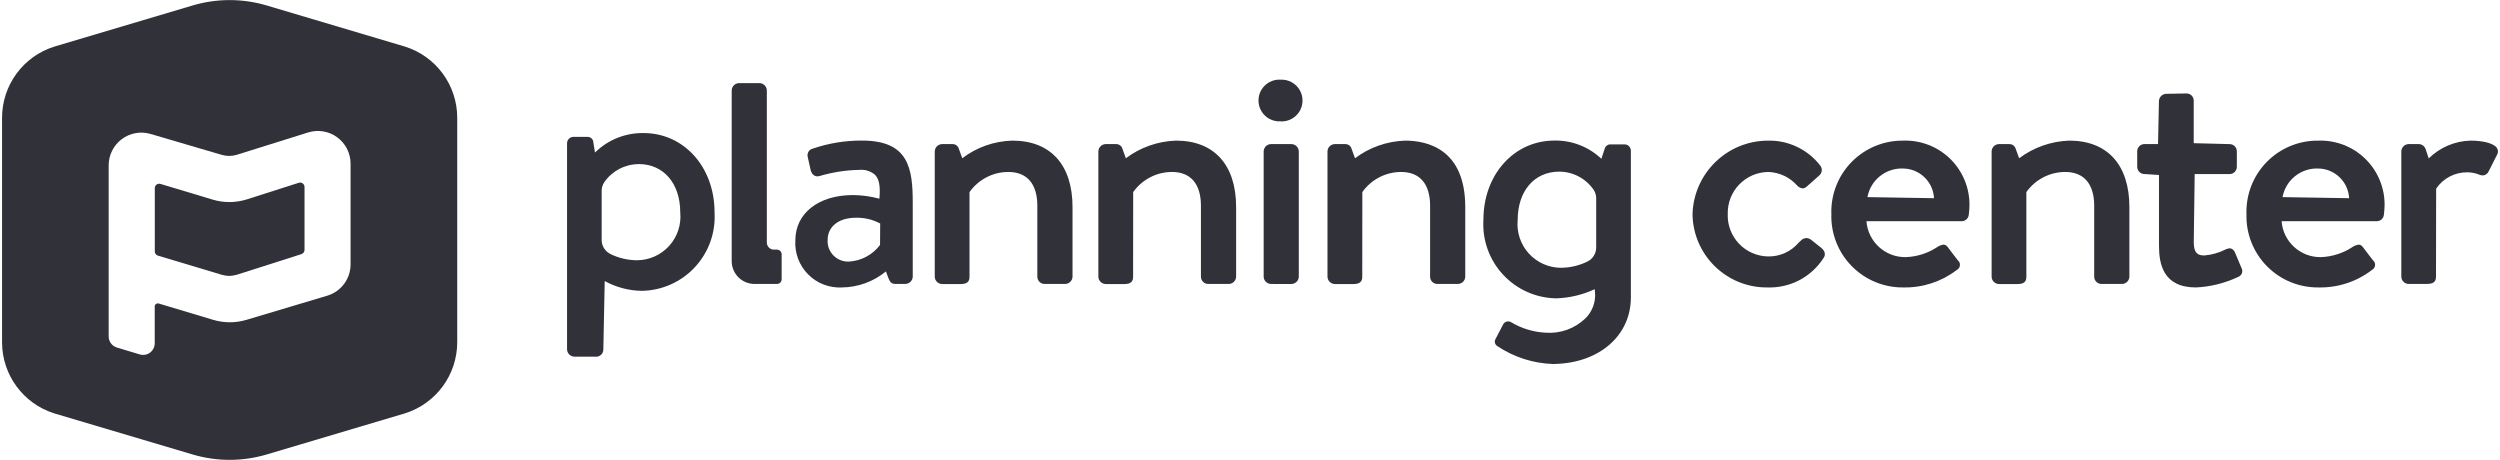
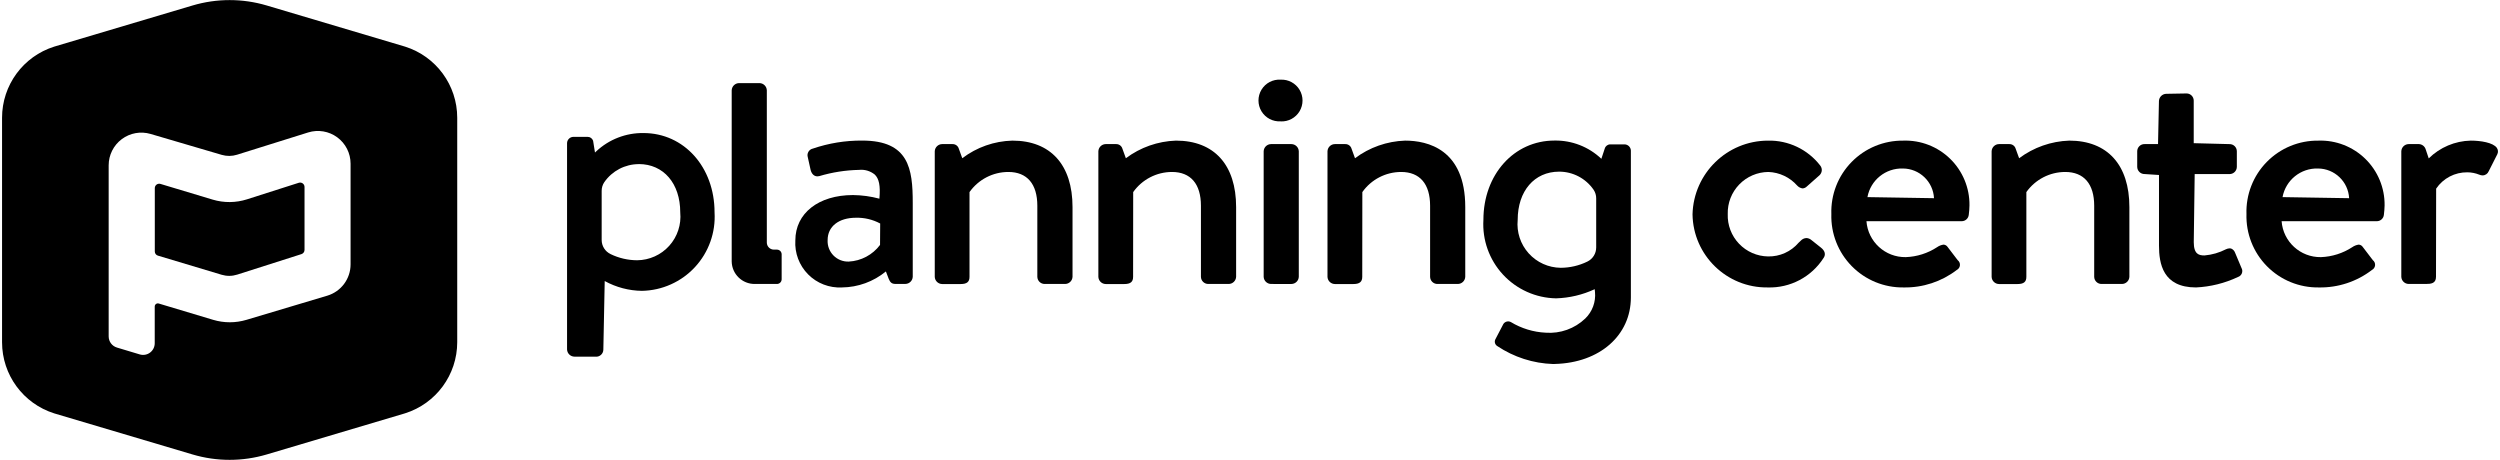
- <svg xmlns="http://www.w3.org/2000/svg" id="83f731f8-a449-4bd3-8547-8805119f05d4" data-name="Layer 1" viewBox="0 0 174 32">
-   <path d="M123.031,20.006A5.164,5.164,0,0,1,117.8,14.92a5.264,5.264,0,0,1,5.253-5.132,4.469,4.469,0,0,1,3.632,1.73.5.5,0,0,1,.108.386.542.542,0,0,1-.214.346l-.817.723a.467.467,0,0,1-.3.141.62.62,0,0,1-.379-.2,2.816,2.816,0,0,0-2-.945,2.851,2.851,0,0,0-2.832,2.928,2.852,2.852,0,0,0,2.808,2.951,2.717,2.717,0,0,0,2.121-.951l.155-.147a.562.562,0,0,1,.387-.182.57.57,0,0,1,.341.13l.671.533c.289.224.354.489.183.729A4.452,4.452,0,0,1,123.031,20.006Z" fill="#313239" />
-   <path d="M132.492,20.006a4.959,4.959,0,0,1-5.03-5.109,4.948,4.948,0,0,1,5.006-5.109,4.457,4.457,0,0,1,4.607,4.506,5.782,5.782,0,0,1-.049.657.494.494,0,0,1-.49.445h-6.631a2.7,2.7,0,0,0,2.735,2.5,4.263,4.263,0,0,0,2.184-.694,1.027,1.027,0,0,1,.445-.177.361.361,0,0,1,.284.162l.7.918a.405.405,0,0,1-.058.682A5.9,5.9,0,0,1,132.492,20.006Zm-.05-8.278a2.43,2.43,0,0,0-2.468,1.991l4.633.075A2.179,2.179,0,0,0,132.442,11.728Z" fill="#313239" />
-   <path d="M146.27,19.764a.507.507,0,0,1-.514-.5V14.318c0-1.515-.716-2.349-2.016-2.349a3.32,3.32,0,0,0-2.705,1.4l0,5.9c0,.35-.184.5-.614.5h-1.29a.52.52,0,0,1-.514-.5V10.529a.52.52,0,0,1,.514-.5h.72a.446.446,0,0,1,.439.32l.241.665a6.173,6.173,0,0,1,3.487-1.227c2.66,0,4.187,1.686,4.187,4.626v4.851a.521.521,0,0,1-.516.5Z" fill="#313239" />
-   <path d="M152.841,20.006c-2.308,0-2.575-1.663-2.575-2.913V12.179l-1-.065a.507.507,0,0,1-.516-.5V10.529a.5.5,0,0,1,.516-.5h.933l.064-3a.521.521,0,0,1,.515-.5l1.414-.025a.5.5,0,0,1,.491.5V9.965l2.487.065a.5.5,0,0,1,.514.5v1.086a.507.507,0,0,1-.514.5H152.75l-.064,4.737c0,.854.37.926.749.926a4.016,4.016,0,0,0,1.494-.431.63.63,0,0,1,.254-.063.346.346,0,0,1,.121.021.493.493,0,0,1,.256.279l.446,1.063a.434.434,0,0,1-.242.63A7.692,7.692,0,0,1,152.841,20.006Z" fill="#313239" />
-   <path d="M161.385,20.006a4.96,4.96,0,0,1-5.031-5.109,4.948,4.948,0,0,1,5.006-5.109,4.458,4.458,0,0,1,4.608,4.506,6.3,6.3,0,0,1-.05.657.492.492,0,0,1-.49.445H158.8a2.7,2.7,0,0,0,2.736,2.5,4.276,4.276,0,0,0,2.183-.694,1.048,1.048,0,0,1,.445-.177.363.363,0,0,1,.284.162l.7.918a.406.406,0,0,1-.058.682A5.89,5.89,0,0,1,161.385,20.006Zm-.051-8.278a2.433,2.433,0,0,0-2.469,1.991l4.634.075A2.18,2.18,0,0,0,161.334,11.728Z" fill="#313239" />
-   <path d="M167.645,19.764a.52.52,0,0,1-.514-.5V10.529a.52.52,0,0,1,.514-.5h.719a.517.517,0,0,1,.465.368l.21.628a4.3,4.3,0,0,1,2.923-1.238c.677,0,1.561.133,1.819.506a.438.438,0,0,1,.032.443l-.6,1.185a.461.461,0,0,1-.424.287h0a.6.6,0,0,1-.229-.05,2.248,2.248,0,0,0-.825-.165,2.583,2.583,0,0,0-2.179,1.136l-.01,6.135c0,.461-.338.5-.713.5Z" fill="#313239" />
-   <path d="M52.538,19.764A1.592,1.592,0,0,1,50.926,18.2V6.284a.522.522,0,0,1,.516-.5h1.414a.521.521,0,0,1,.515.5V16.891a.494.494,0,0,0,.5.483h.2a.327.327,0,0,1,.332.321v1.747a.328.328,0,0,1-.332.322Z" fill="#313239" />
-   <path d="M58.6,20.006a3.087,3.087,0,0,1-3.244-3.275c0-1.887,1.612-3.155,4.013-3.155a7.415,7.415,0,0,1,1.837.252c.083-.924-.033-1.391-.318-1.675a1.488,1.488,0,0,0-1.1-.329,10.477,10.477,0,0,0-2.765.433.6.6,0,0,1-.13.017c-.225,0-.392-.154-.471-.432l-.2-.9a.471.471,0,0,1,.351-.6,10.4,10.4,0,0,1,3.437-.558c3.252,0,3.517,1.964,3.517,4.336v5.141a.521.521,0,0,1-.515.5h-.7c-.261,0-.364-.127-.461-.363l-.193-.506A4.894,4.894,0,0,1,58.6,20.006Zm.968-4.851c-1.194,0-1.965.609-1.965,1.551a1.422,1.422,0,0,0,1.469,1.5,2.908,2.908,0,0,0,2.179-1.159l.01-1.491A3.393,3.393,0,0,0,59.566,15.155Z" fill="#313239" />
-   <path d="M72.713,19.764a.508.508,0,0,1-.515-.5V14.318c0-1.515-.715-2.349-2.015-2.349a3.312,3.312,0,0,0-2.705,1.4l0,5.9c0,.35-.184.5-.614.5h-1.29a.521.521,0,0,1-.515-.5V10.529a.521.521,0,0,1,.515-.5h.72a.445.445,0,0,1,.439.318l.241.666a6.019,6.019,0,0,1,3.487-1.226c2.66,0,4.187,1.686,4.187,4.626v4.851a.521.521,0,0,1-.516.5Z" fill="#313239" />
-   <path d="M84.1,19.764a.507.507,0,0,1-.515-.5V14.318c0-1.515-.715-2.349-2.015-2.349a3.312,3.312,0,0,0-2.7,1.4l-.006,5.9c0,.35-.184.5-.614.5h-1.29a.52.52,0,0,1-.514-.5V10.529a.52.52,0,0,1,.514-.5h.719a.444.444,0,0,1,.44.318l.241.666a6.158,6.158,0,0,1,3.487-1.226c2.661,0,4.187,1.686,4.187,4.626v4.851a.521.521,0,0,1-.515.5Z" fill="#313239" />
-   <path d="M89.136,8.445a1.453,1.453,0,1,1,0-2.9,1.454,1.454,0,1,1,0,2.905Z" fill="#313239" />
-   <path d="M88.466,19.764a.52.52,0,0,1-.515-.5V10.529a.52.52,0,0,1,.515-.5H89.88a.521.521,0,0,1,.516.5v8.736a.521.521,0,0,1-.516.5Z" fill="#313239" />
-   <path d="M100.049,19.764a.506.506,0,0,1-.514-.5V14.318c0-1.515-.716-2.349-2.016-2.349a3.31,3.31,0,0,0-2.7,1.4l-.006,5.9c0,.345-.189.5-.614.5h-1.29a.521.521,0,0,1-.516-.5V10.529a.521.521,0,0,1,.516-.5h.72a.444.444,0,0,1,.438.32l.241.664a6.158,6.158,0,0,1,3.487-1.226c1.564,0,4.187.6,4.187,4.626v4.851a.521.521,0,0,1-.515.5Z" fill="#313239" />
-   <path d="M108.1,25.336a7.42,7.42,0,0,1-3.893-1.252.36.36,0,0,1-.117-.491l.544-1.043a.4.4,0,0,1,.526-.132,5.167,5.167,0,0,0,2.414.737,3.6,3.6,0,0,0,2.761-.987,2.265,2.265,0,0,0,.677-1.84l-.021-.2a6.864,6.864,0,0,1-2.691.637,5.157,5.157,0,0,1-5.055-5.464c0-3.146,2.126-5.518,4.945-5.518a4.612,4.612,0,0,1,3.265,1.27l.238-.72a.4.4,0,0,1,.39-.285h.982a.448.448,0,0,1,.444.43V20.7c0,2.641-2.167,4.546-5.27,4.631Zm.417-13.389c-1.727,0-2.886,1.35-2.886,3.359a3.038,3.038,0,0,0,2.995,3.332,4.262,4.262,0,0,0,1.847-.428,1.089,1.089,0,0,0,.622-.988V13.81a1.065,1.065,0,0,0-.183-.607A2.911,2.911,0,0,0,108.515,11.947Z" fill="#313239" />
-   <path d="M39.983,24.823a.521.521,0,0,1-.516-.5V9.955a.448.448,0,0,1,.444-.43h.982a.4.4,0,0,1,.387.272l.131.819.088-.083A4.716,4.716,0,0,1,44.786,9.26c2.821,0,4.947,2.372,4.947,5.517a5.157,5.157,0,0,1-5.055,5.466,5.514,5.514,0,0,1-2.59-.683l-.095,4.764a.5.5,0,0,1-.565.5Zm4.477-13.4a2.925,2.925,0,0,0-2.4,1.256,1.066,1.066,0,0,0-.184.606v3.413a1.089,1.089,0,0,0,.622.988,4.262,4.262,0,0,0,1.847.428,3.04,3.04,0,0,0,3-3.333C47.346,12.769,46.186,11.419,44.46,11.419Z" fill="#313239" />
-   <path d="M20.8,12.72l-3.609,1.153a4.044,4.044,0,0,1-2.386.021L11.167,12.8a.306.306,0,0,0-.393.293V17.5a.3.3,0,0,0,.217.292l4.435,1.331a1.826,1.826,0,0,0,1.083-.01l4.473-1.427a.307.307,0,0,0,.213-.291V13.011A.306.306,0,0,0,20.8,12.72Z" fill="#313239" />
-   <path d="M28.19,3.244,18.566.382a9.066,9.066,0,0,0-5.166,0L3.777,3.244A5.191,5.191,0,0,0,.143,8.2v15.62a5.191,5.191,0,0,0,3.634,4.952L13.4,31.63a9.063,9.063,0,0,0,5.165,0l9.624-2.862a5.192,5.192,0,0,0,3.634-4.952V8.2A5.192,5.192,0,0,0,28.19,3.244ZM24.4,18.4a2.276,2.276,0,0,1-1.623,2.18l-5.625,1.681a4.042,4.042,0,0,1-2.314,0l-3.792-1.137a.216.216,0,0,0-.277.207v2.562a.809.809,0,0,1-1.039.775L8.141,24.19a.809.809,0,0,1-.578-.775l0-11.91a2.276,2.276,0,0,1,2.918-2.182l4.951,1.455a1.836,1.836,0,0,0,1.064-.009l4.95-1.55A2.275,2.275,0,0,1,24.4,11.39Z" fill="#313239" />
+ <svg xmlns="http://www.w3.org/2000/svg" id="80b76c83-3044-40e6-8245-e4cf23586a39" data-name="Layer 1" viewBox="0 0 174 32">
+   <path d="M123.031,20.006A5.164,5.164,0,0,1,117.8,14.92a5.264,5.264,0,0,1,5.253-5.132,4.469,4.469,0,0,1,3.632,1.73.5.5,0,0,1,.108.386.542.542,0,0,1-.214.346l-.817.723a.467.467,0,0,1-.3.141.62.62,0,0,1-.379-.2,2.816,2.816,0,0,0-2-.945,2.851,2.851,0,0,0-2.832,2.928,2.852,2.852,0,0,0,2.808,2.951,2.717,2.717,0,0,0,2.121-.951l.155-.147a.562.562,0,0,1,.387-.182.57.57,0,0,1,.341.13l.671.533c.289.224.354.489.183.729A4.452,4.452,0,0,1,123.031,20.006Z" />
+   <path d="M132.492,20.006a4.959,4.959,0,0,1-5.03-5.109,4.948,4.948,0,0,1,5.006-5.109,4.457,4.457,0,0,1,4.607,4.506,5.782,5.782,0,0,1-.049.657.494.494,0,0,1-.49.445h-6.631a2.7,2.7,0,0,0,2.735,2.5,4.263,4.263,0,0,0,2.184-.694,1.027,1.027,0,0,1,.445-.177.361.361,0,0,1,.284.162l.7.918a.405.405,0,0,1-.058.682A5.9,5.9,0,0,1,132.492,20.006Zm-.05-8.278a2.43,2.43,0,0,0-2.468,1.991l4.633.075A2.179,2.179,0,0,0,132.442,11.728Z" />
+   <path d="M146.27,19.764a.507.507,0,0,1-.514-.5V14.318c0-1.515-.716-2.349-2.016-2.349a3.32,3.32,0,0,0-2.705,1.4l0,5.9c0,.35-.184.5-.614.5h-1.29a.52.52,0,0,1-.514-.5V10.529a.52.52,0,0,1,.514-.5h.72a.446.446,0,0,1,.439.32l.241.665a6.173,6.173,0,0,1,3.487-1.227c2.66,0,4.187,1.686,4.187,4.626v4.851a.521.521,0,0,1-.516.5Z" />
+   <path d="M152.841,20.006c-2.308,0-2.575-1.663-2.575-2.913V12.179l-1-.065a.507.507,0,0,1-.516-.5V10.529a.5.5,0,0,1,.516-.5h.933l.064-3a.521.521,0,0,1,.515-.5l1.414-.025a.5.5,0,0,1,.491.5V9.965l2.487.065a.5.5,0,0,1,.514.5v1.086a.507.507,0,0,1-.514.5H152.75l-.064,4.737c0,.854.37.926.749.926a4.016,4.016,0,0,0,1.494-.431.63.63,0,0,1,.254-.063.346.346,0,0,1,.121.021.493.493,0,0,1,.256.279l.446,1.063a.434.434,0,0,1-.242.63A7.692,7.692,0,0,1,152.841,20.006Z" />
+   <path d="M161.385,20.006a4.96,4.96,0,0,1-5.031-5.109,4.948,4.948,0,0,1,5.006-5.109,4.458,4.458,0,0,1,4.608,4.506,6.3,6.3,0,0,1-.05.657.492.492,0,0,1-.49.445H158.8a2.7,2.7,0,0,0,2.736,2.5,4.276,4.276,0,0,0,2.183-.694,1.048,1.048,0,0,1,.445-.177.363.363,0,0,1,.284.162l.7.918a.406.406,0,0,1-.058.682A5.89,5.89,0,0,1,161.385,20.006Zm-.051-8.278a2.433,2.433,0,0,0-2.469,1.991l4.634.075A2.18,2.18,0,0,0,161.334,11.728Z" />
+   <path d="M167.645,19.764a.52.52,0,0,1-.514-.5V10.529a.52.52,0,0,1,.514-.5h.719a.517.517,0,0,1,.465.368l.21.628a4.3,4.3,0,0,1,2.923-1.238c.677,0,1.561.133,1.819.506a.438.438,0,0,1,.032.443l-.6,1.185a.461.461,0,0,1-.424.287h0a.6.6,0,0,1-.229-.05,2.248,2.248,0,0,0-.825-.165,2.583,2.583,0,0,0-2.179,1.136l-.01,6.135c0,.461-.338.5-.713.5Z" />
+   <path d="M52.538,19.764A1.592,1.592,0,0,1,50.926,18.2V6.284a.522.522,0,0,1,.516-.5h1.414a.521.521,0,0,1,.515.5V16.891a.494.494,0,0,0,.5.483h.2a.327.327,0,0,1,.332.321v1.747a.328.328,0,0,1-.332.322Z" />
+   <path d="M58.6,20.006a3.087,3.087,0,0,1-3.244-3.275c0-1.887,1.612-3.155,4.013-3.155a7.415,7.415,0,0,1,1.837.252c.083-.924-.033-1.391-.318-1.675a1.488,1.488,0,0,0-1.1-.329,10.477,10.477,0,0,0-2.765.433.6.6,0,0,1-.13.017c-.225,0-.392-.154-.471-.432l-.2-.9a.471.471,0,0,1,.351-.6,10.4,10.4,0,0,1,3.437-.558c3.252,0,3.517,1.964,3.517,4.336v5.141a.521.521,0,0,1-.515.5h-.7c-.261,0-.364-.127-.461-.363l-.193-.506A4.894,4.894,0,0,1,58.6,20.006Zm.968-4.851c-1.194,0-1.965.609-1.965,1.551a1.422,1.422,0,0,0,1.469,1.5,2.908,2.908,0,0,0,2.179-1.159l.01-1.491A3.393,3.393,0,0,0,59.566,15.155Z" />
+   <path d="M72.713,19.764a.508.508,0,0,1-.515-.5V14.318c0-1.515-.715-2.349-2.015-2.349a3.312,3.312,0,0,0-2.705,1.4l0,5.9c0,.35-.184.5-.614.5h-1.29a.521.521,0,0,1-.515-.5V10.529a.521.521,0,0,1,.515-.5h.72a.445.445,0,0,1,.439.318l.241.666a6.019,6.019,0,0,1,3.487-1.226c2.66,0,4.187,1.686,4.187,4.626v4.851a.521.521,0,0,1-.516.5Z" />
+   <path d="M84.1,19.764a.507.507,0,0,1-.515-.5V14.318c0-1.515-.715-2.349-2.015-2.349a3.312,3.312,0,0,0-2.7,1.4l-.006,5.9c0,.35-.184.5-.614.5h-1.29a.52.52,0,0,1-.514-.5V10.529a.52.52,0,0,1,.514-.5h.719a.444.444,0,0,1,.44.318l.241.666a6.158,6.158,0,0,1,3.487-1.226c2.661,0,4.187,1.686,4.187,4.626v4.851a.521.521,0,0,1-.515.5Z" />
+   <path d="M89.136,8.445a1.453,1.453,0,1,1,0-2.9,1.454,1.454,0,1,1,0,2.905Z" />
+   <path d="M88.466,19.764a.52.52,0,0,1-.515-.5V10.529a.52.52,0,0,1,.515-.5H89.88a.521.521,0,0,1,.516.5v8.736a.521.521,0,0,1-.516.5Z" />
+   <path d="M100.049,19.764a.506.506,0,0,1-.514-.5V14.318c0-1.515-.716-2.349-2.016-2.349a3.31,3.31,0,0,0-2.7,1.4l-.006,5.9c0,.345-.189.5-.614.5h-1.29a.521.521,0,0,1-.516-.5V10.529a.521.521,0,0,1,.516-.5h.72a.444.444,0,0,1,.438.32l.241.664a6.158,6.158,0,0,1,3.487-1.226c1.564,0,4.187.6,4.187,4.626v4.851a.521.521,0,0,1-.515.5Z" />
+   <path d="M108.1,25.336a7.42,7.42,0,0,1-3.893-1.252.36.36,0,0,1-.117-.491l.544-1.043a.4.4,0,0,1,.526-.132,5.167,5.167,0,0,0,2.414.737,3.6,3.6,0,0,0,2.761-.987,2.265,2.265,0,0,0,.677-1.84l-.021-.2a6.864,6.864,0,0,1-2.691.637,5.157,5.157,0,0,1-5.055-5.464c0-3.146,2.126-5.518,4.945-5.518a4.612,4.612,0,0,1,3.265,1.27l.238-.72a.4.4,0,0,1,.39-.285h.982a.448.448,0,0,1,.444.43V20.7c0,2.641-2.167,4.546-5.27,4.631Zm.417-13.389c-1.727,0-2.886,1.35-2.886,3.359a3.038,3.038,0,0,0,2.995,3.332,4.262,4.262,0,0,0,1.847-.428,1.089,1.089,0,0,0,.622-.988V13.81a1.065,1.065,0,0,0-.183-.607A2.911,2.911,0,0,0,108.515,11.947Z" />
+   <path d="M39.983,24.823a.521.521,0,0,1-.516-.5V9.955a.448.448,0,0,1,.444-.43h.982a.4.4,0,0,1,.387.272l.131.819.088-.083A4.716,4.716,0,0,1,44.786,9.26c2.821,0,4.947,2.372,4.947,5.517a5.157,5.157,0,0,1-5.055,5.466,5.514,5.514,0,0,1-2.59-.683l-.095,4.764a.5.5,0,0,1-.565.5Zm4.477-13.4a2.925,2.925,0,0,0-2.4,1.256,1.066,1.066,0,0,0-.184.606v3.413a1.089,1.089,0,0,0,.622.988,4.262,4.262,0,0,0,1.847.428,3.04,3.04,0,0,0,3-3.333C47.346,12.769,46.186,11.419,44.46,11.419Z" />
+   <path d="M20.8,12.72l-3.609,1.153a4.044,4.044,0,0,1-2.386.021L11.167,12.8a.306.306,0,0,0-.393.293V17.5a.3.3,0,0,0,.217.292l4.435,1.331a1.826,1.826,0,0,0,1.083-.01l4.473-1.427a.307.307,0,0,0,.213-.291V13.011A.306.306,0,0,0,20.8,12.72Z" />
+   <path d="M28.19,3.244,18.566.382a9.066,9.066,0,0,0-5.166,0L3.777,3.244A5.191,5.191,0,0,0,.143,8.2v15.62a5.191,5.191,0,0,0,3.634,4.952L13.4,31.63a9.063,9.063,0,0,0,5.165,0l9.624-2.862a5.192,5.192,0,0,0,3.634-4.952V8.2A5.192,5.192,0,0,0,28.19,3.244ZM24.4,18.4a2.276,2.276,0,0,1-1.623,2.18l-5.625,1.681a4.042,4.042,0,0,1-2.314,0l-3.792-1.137a.216.216,0,0,0-.277.207v2.562a.809.809,0,0,1-1.039.775L8.141,24.19a.809.809,0,0,1-.578-.775l0-11.91a2.276,2.276,0,0,1,2.918-2.182l4.951,1.455a1.836,1.836,0,0,0,1.064-.009l4.95-1.55A2.275,2.275,0,0,1,24.4,11.39Z" />
</svg>
